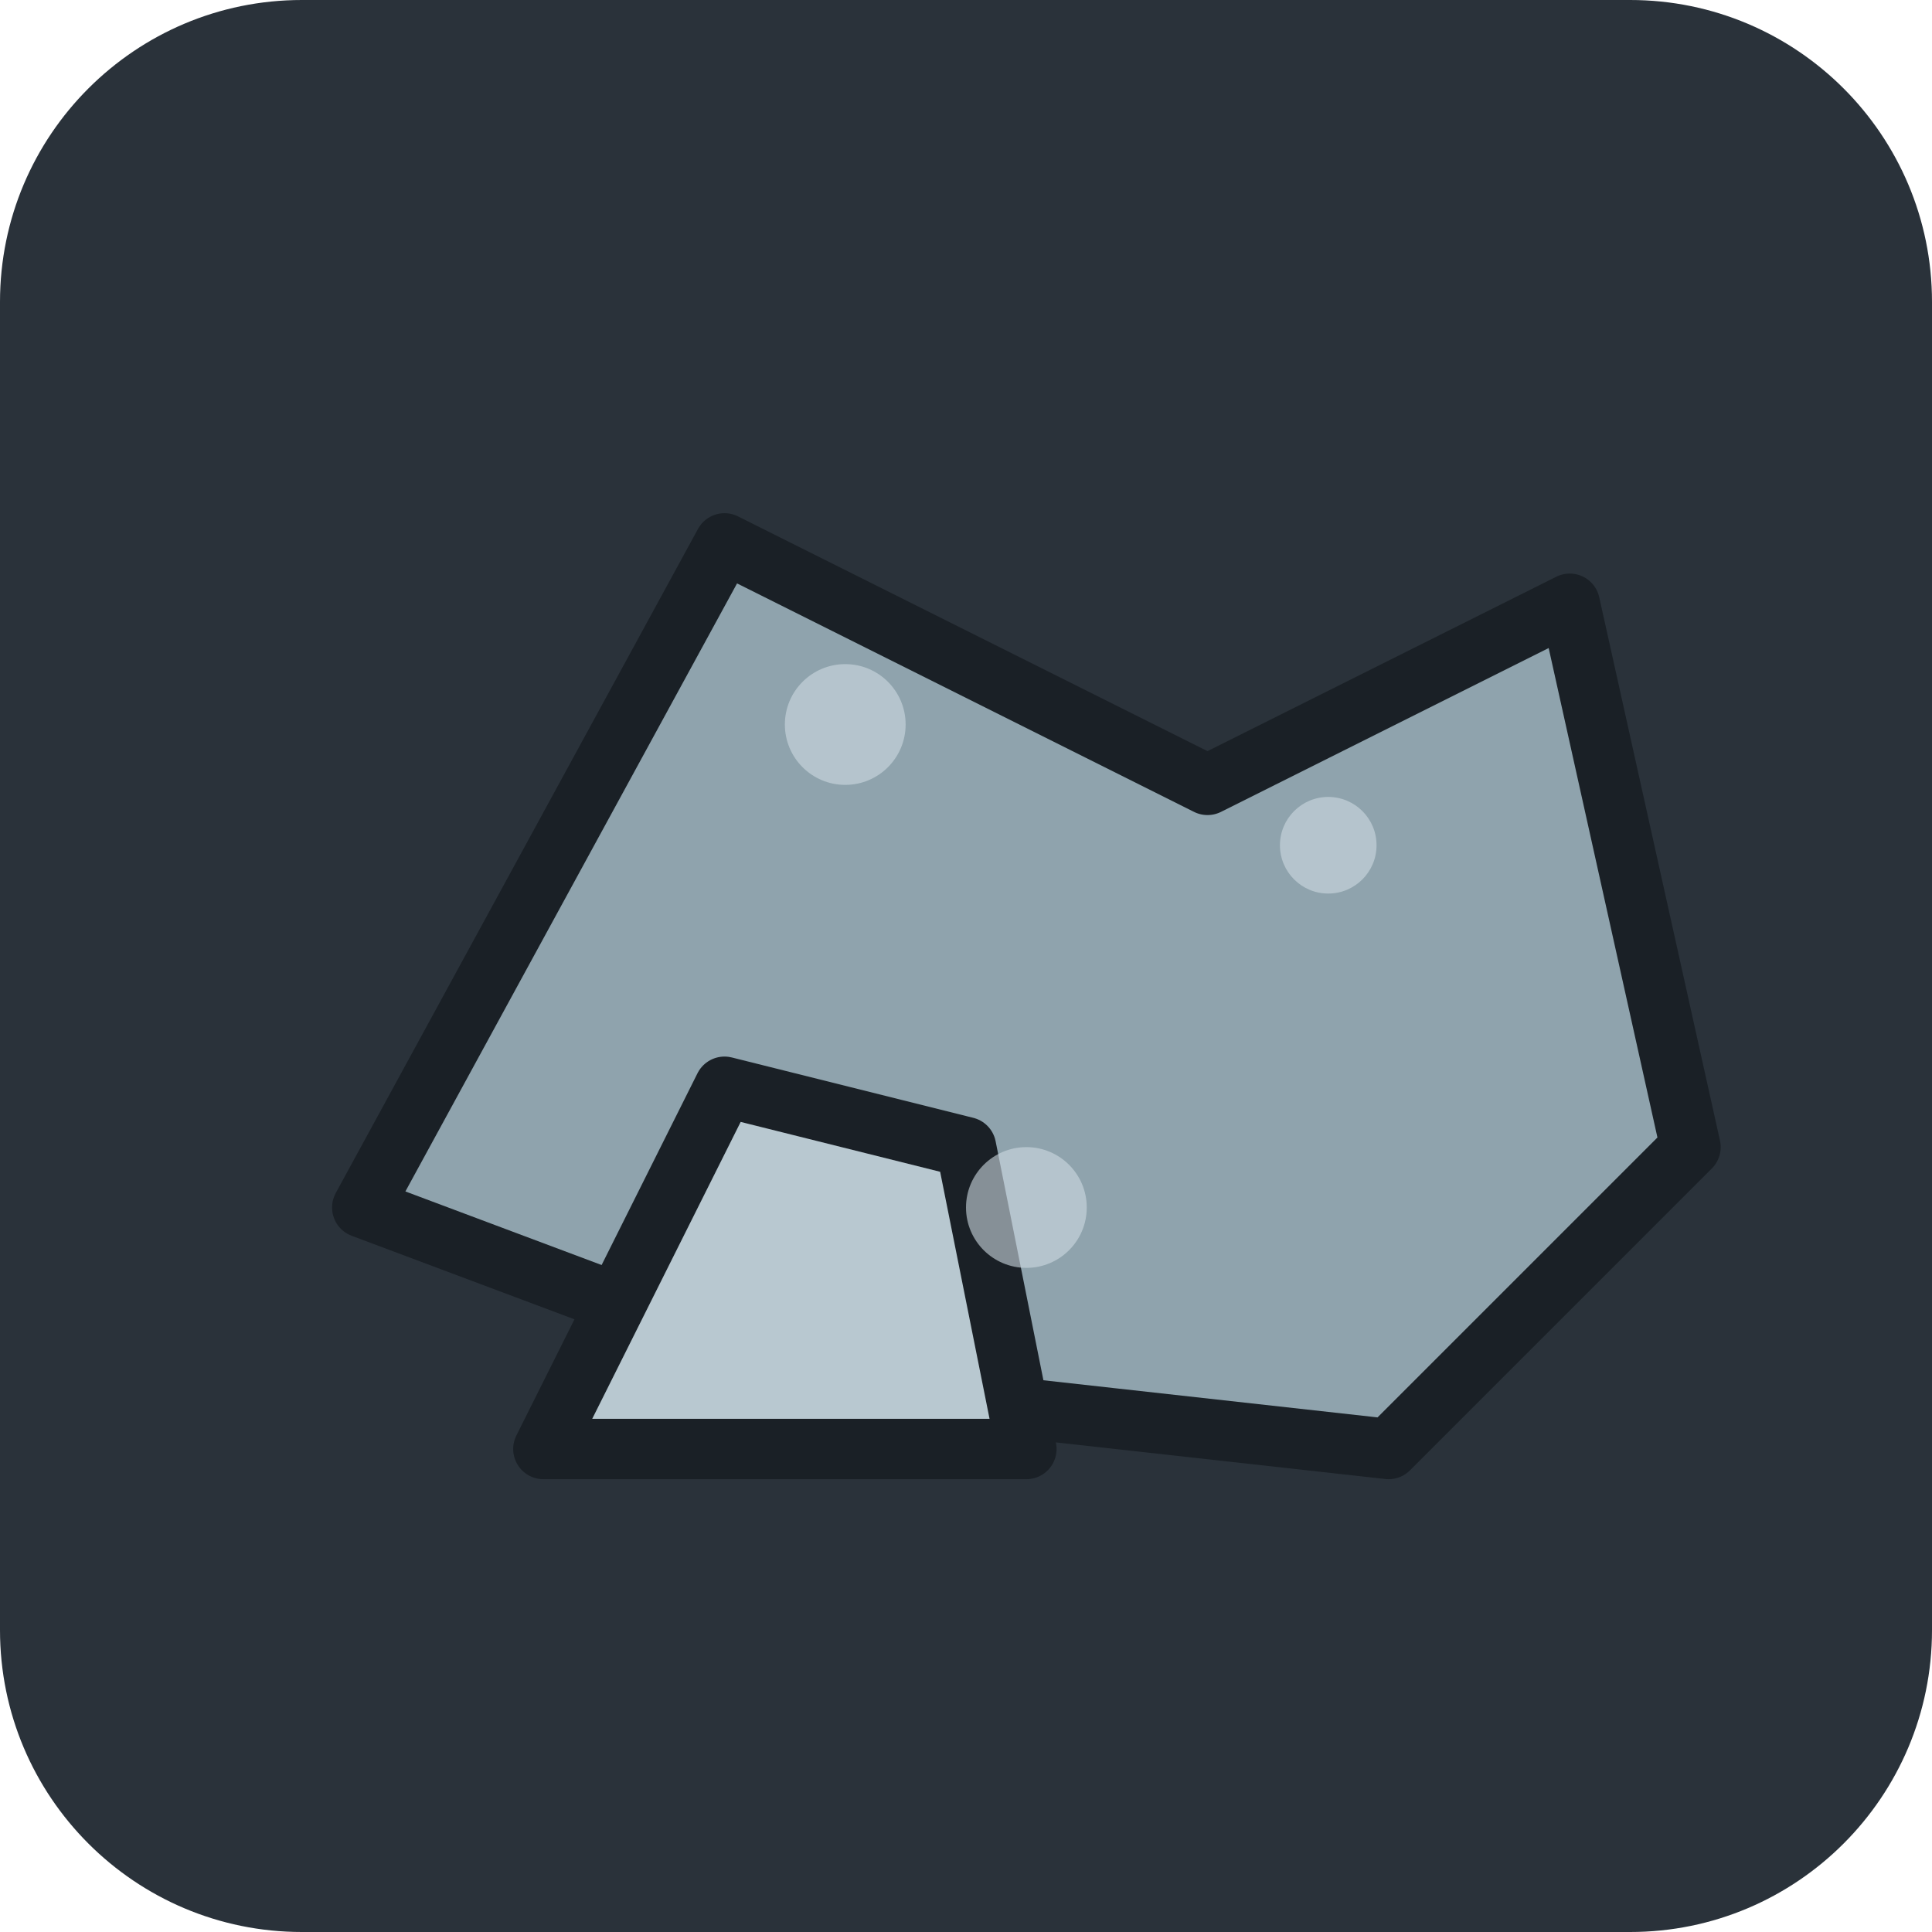
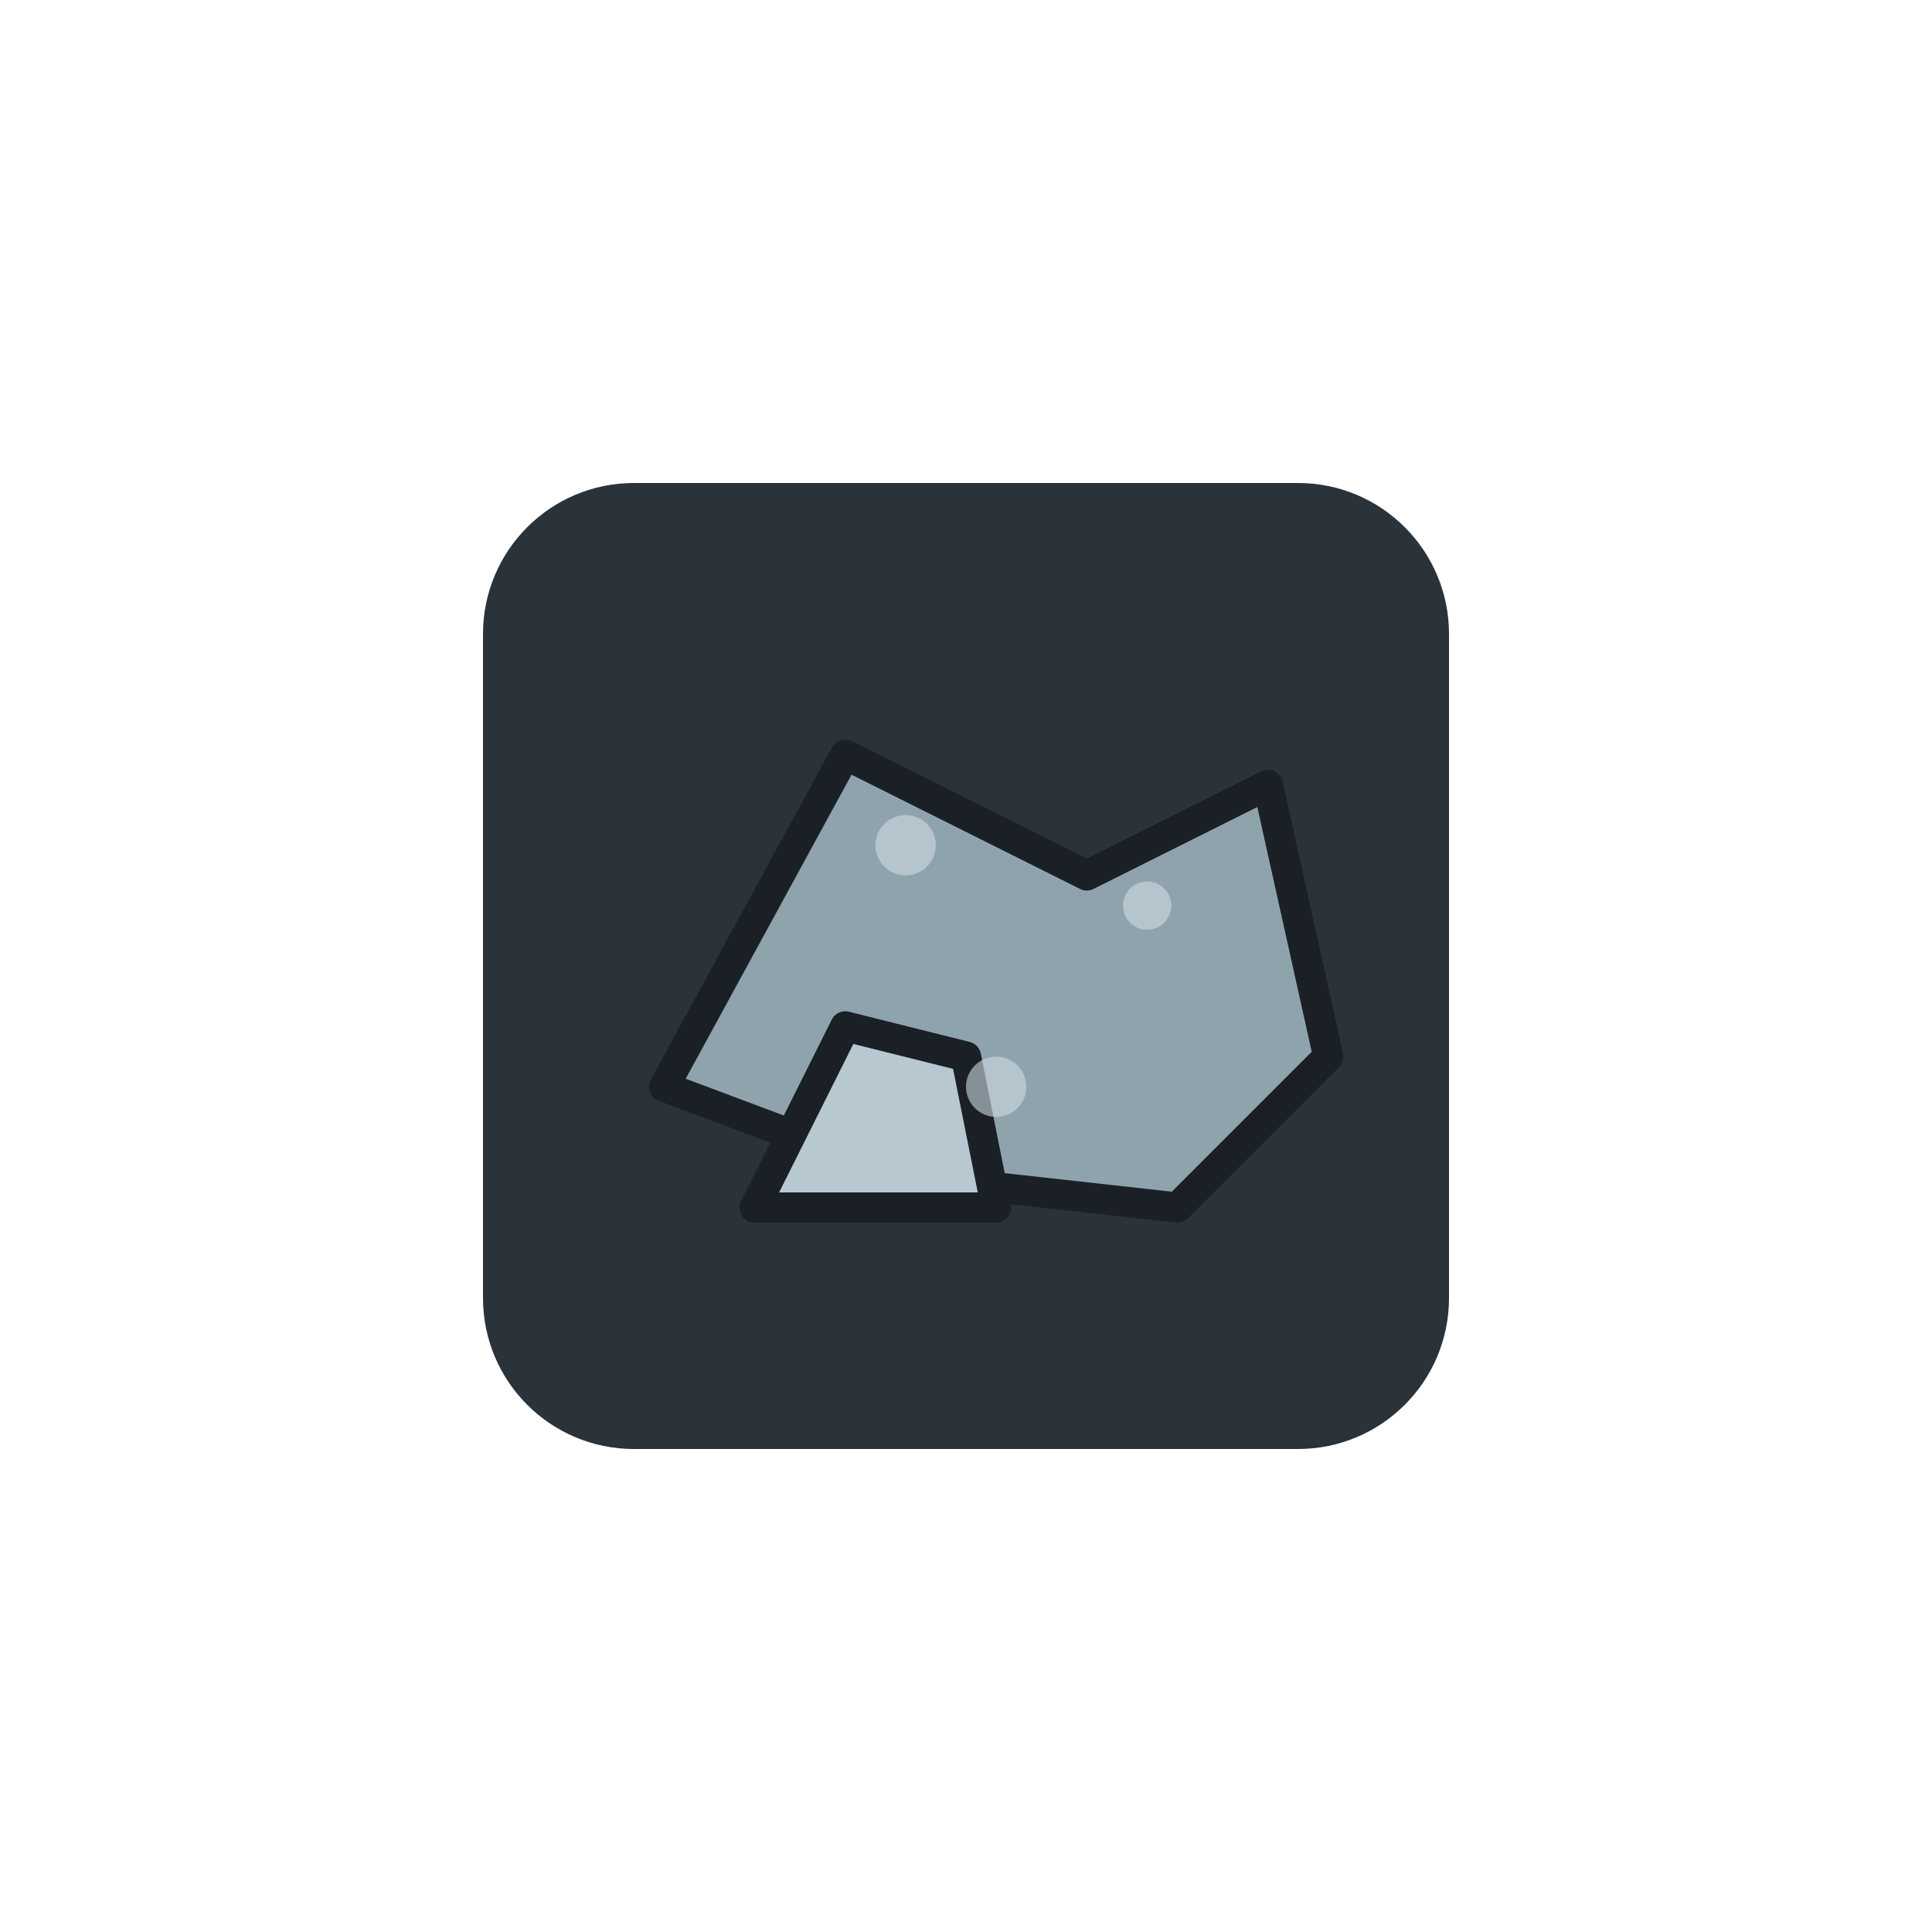
<svg xmlns="http://www.w3.org/2000/svg" viewBox="0 0 64 64">
-   <rect width="64" height="64" rx="10" fill="#2a323a" />
-   <g fill="#8fa3ad" stroke="#1a2026" stroke-width="2" stroke-linejoin="round">
-     <path d="M12 40l12-22 16 8 12-6 4 18-10 10-18-2z" />
-     <path d="M18 48l6-12 8 2 2 10z" fill="#b8c8d0" />
-   </g>
-   <g fill="#cfdbe2" opacity="0.6">
-     <circle cx="28" cy="24" r="2" />
-     <circle cx="44" cy="28" r="1.6" />
-     <circle cx="34" cy="40" r="2" />
+   <g transform="translate(16 16) scale(0.5)">
+     <rect width="64" height="64" rx="10" fill="#2a323a" />
+     <g fill="#8fa3ad" stroke="#1a2026" stroke-width="2" stroke-linejoin="round">
+       <path d="M12 40l12-22 16 8 12-6 4 18-10 10-18-2z" />
+       <path d="M18 48l6-12 8 2 2 10z" fill="#b8c8d0" />
+     </g>
+     <g fill="#cfdbe2" opacity="0.6">
+       <circle cx="28" cy="24" r="2" />
+       <circle cx="44" cy="28" r="1.6" />
+       <circle cx="34" cy="40" r="2" />
+     </g>
  </g>
</svg>
